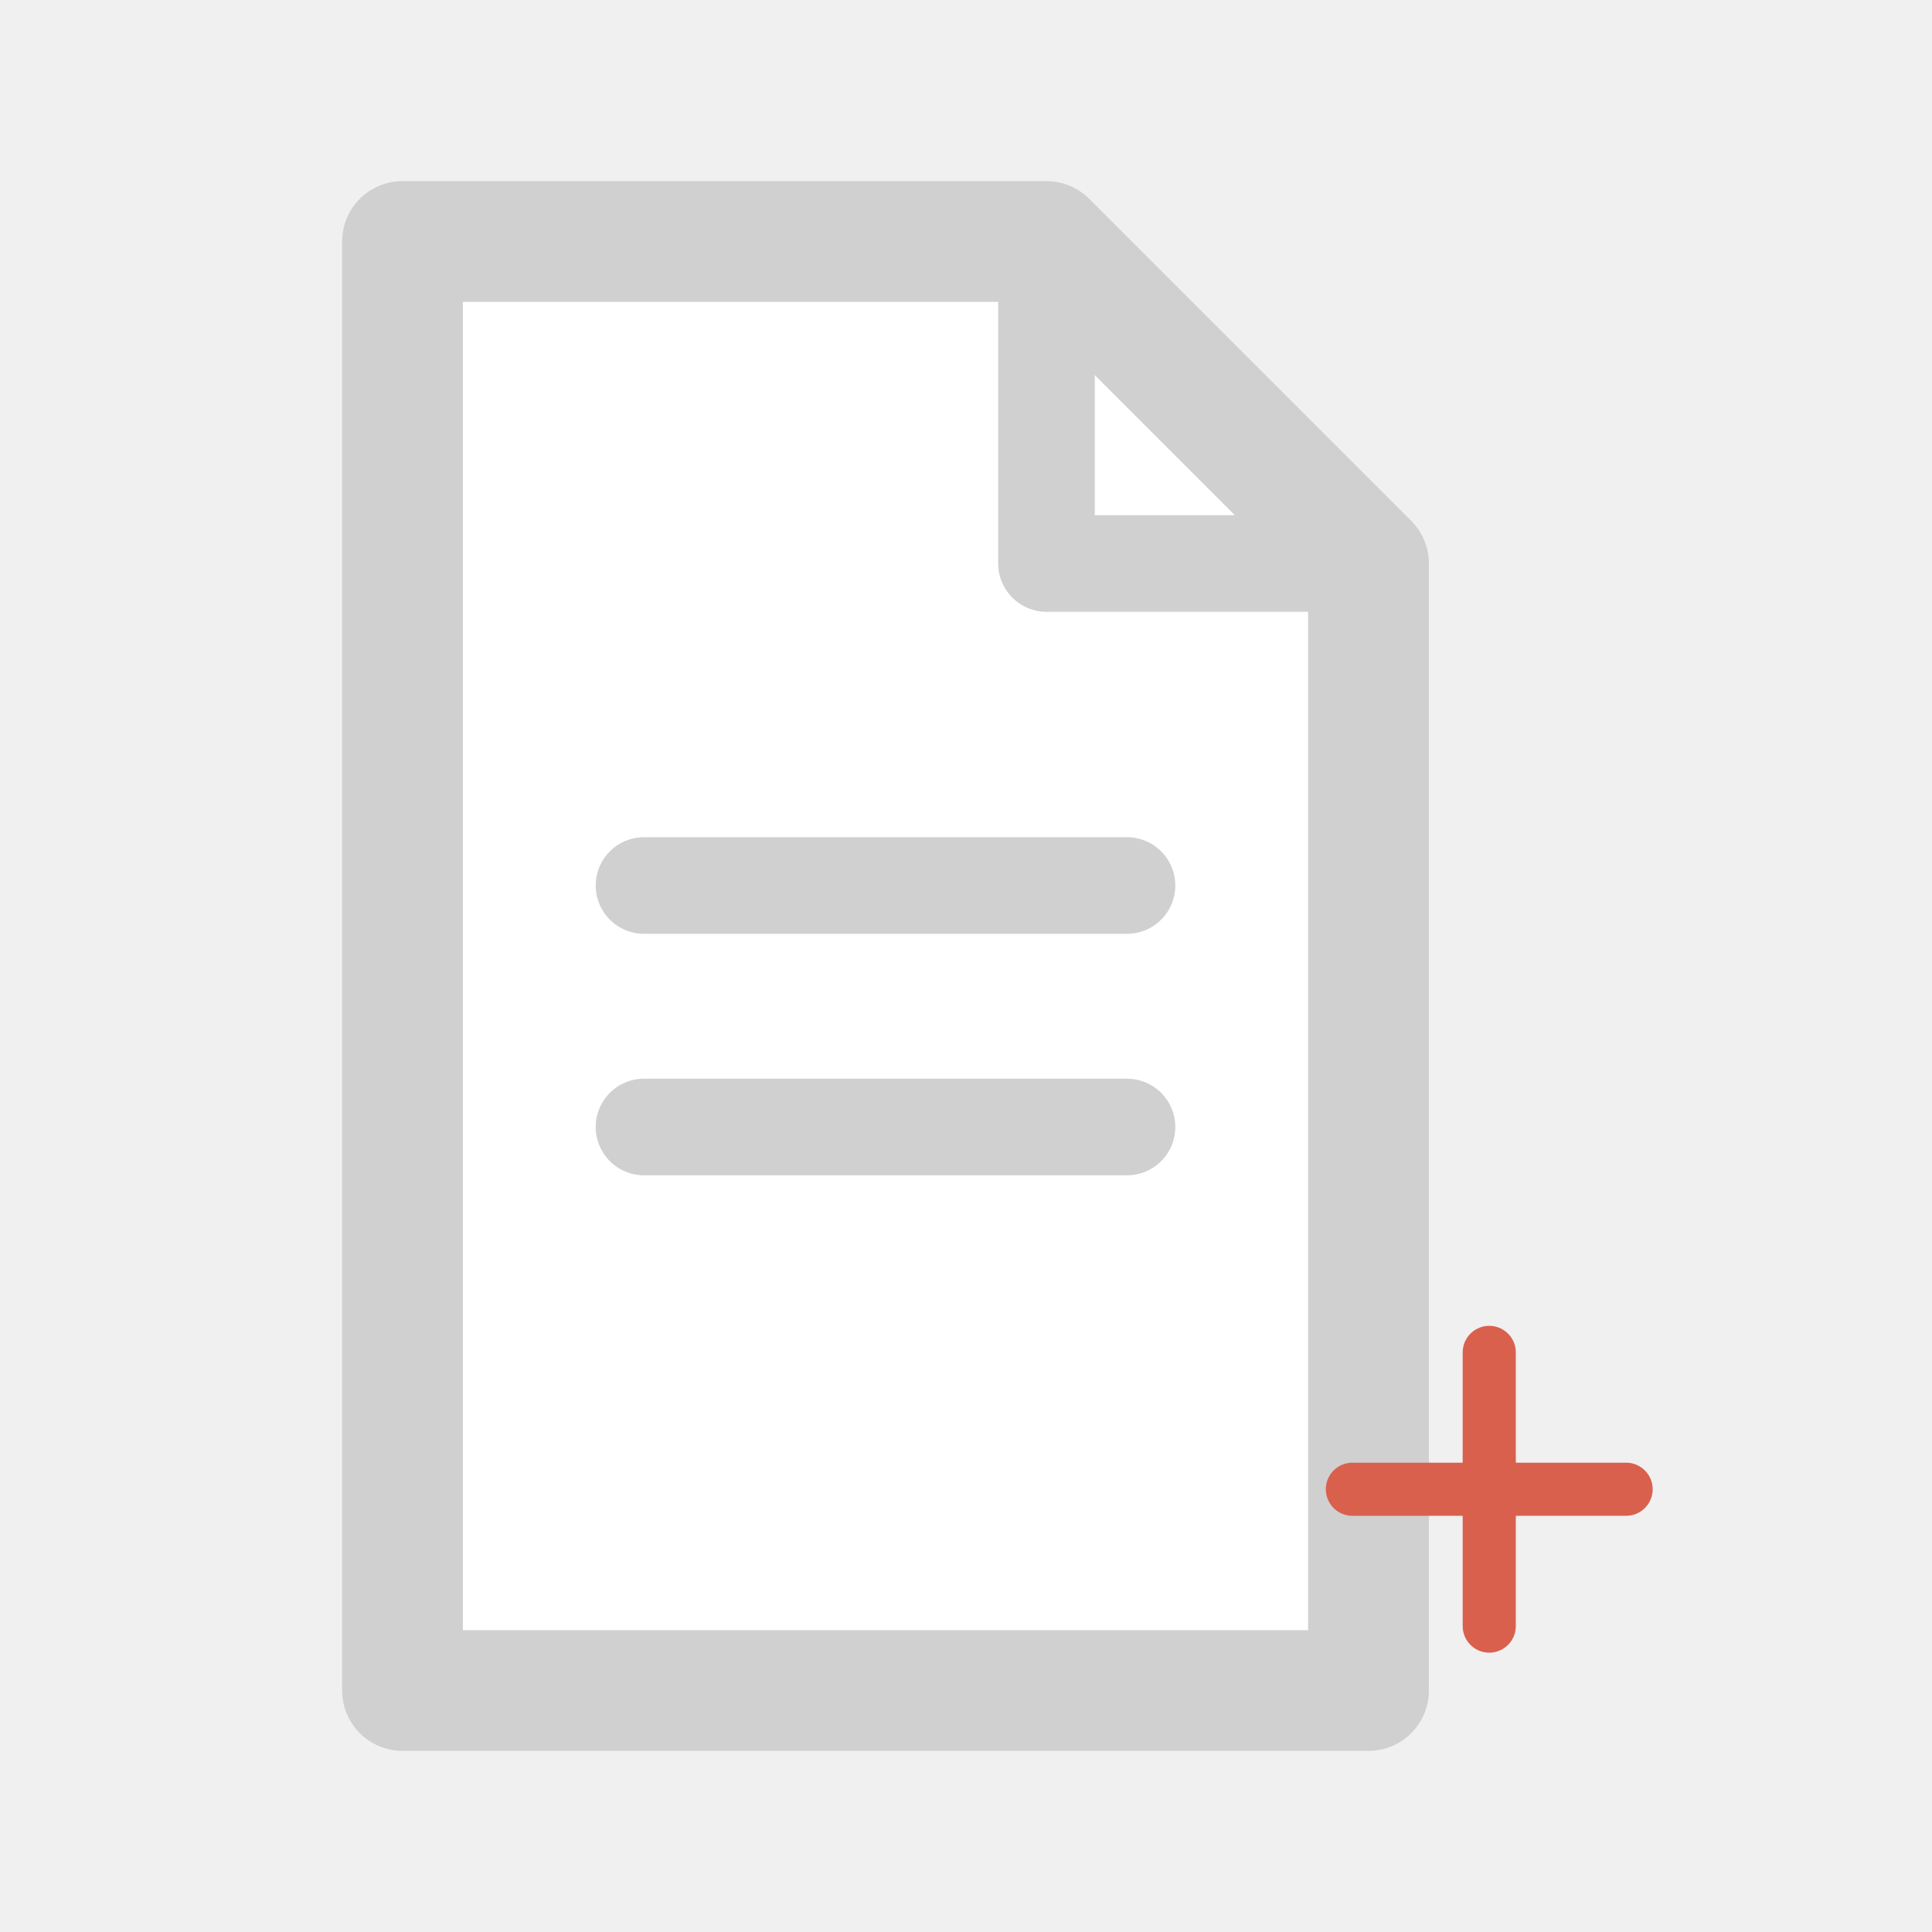
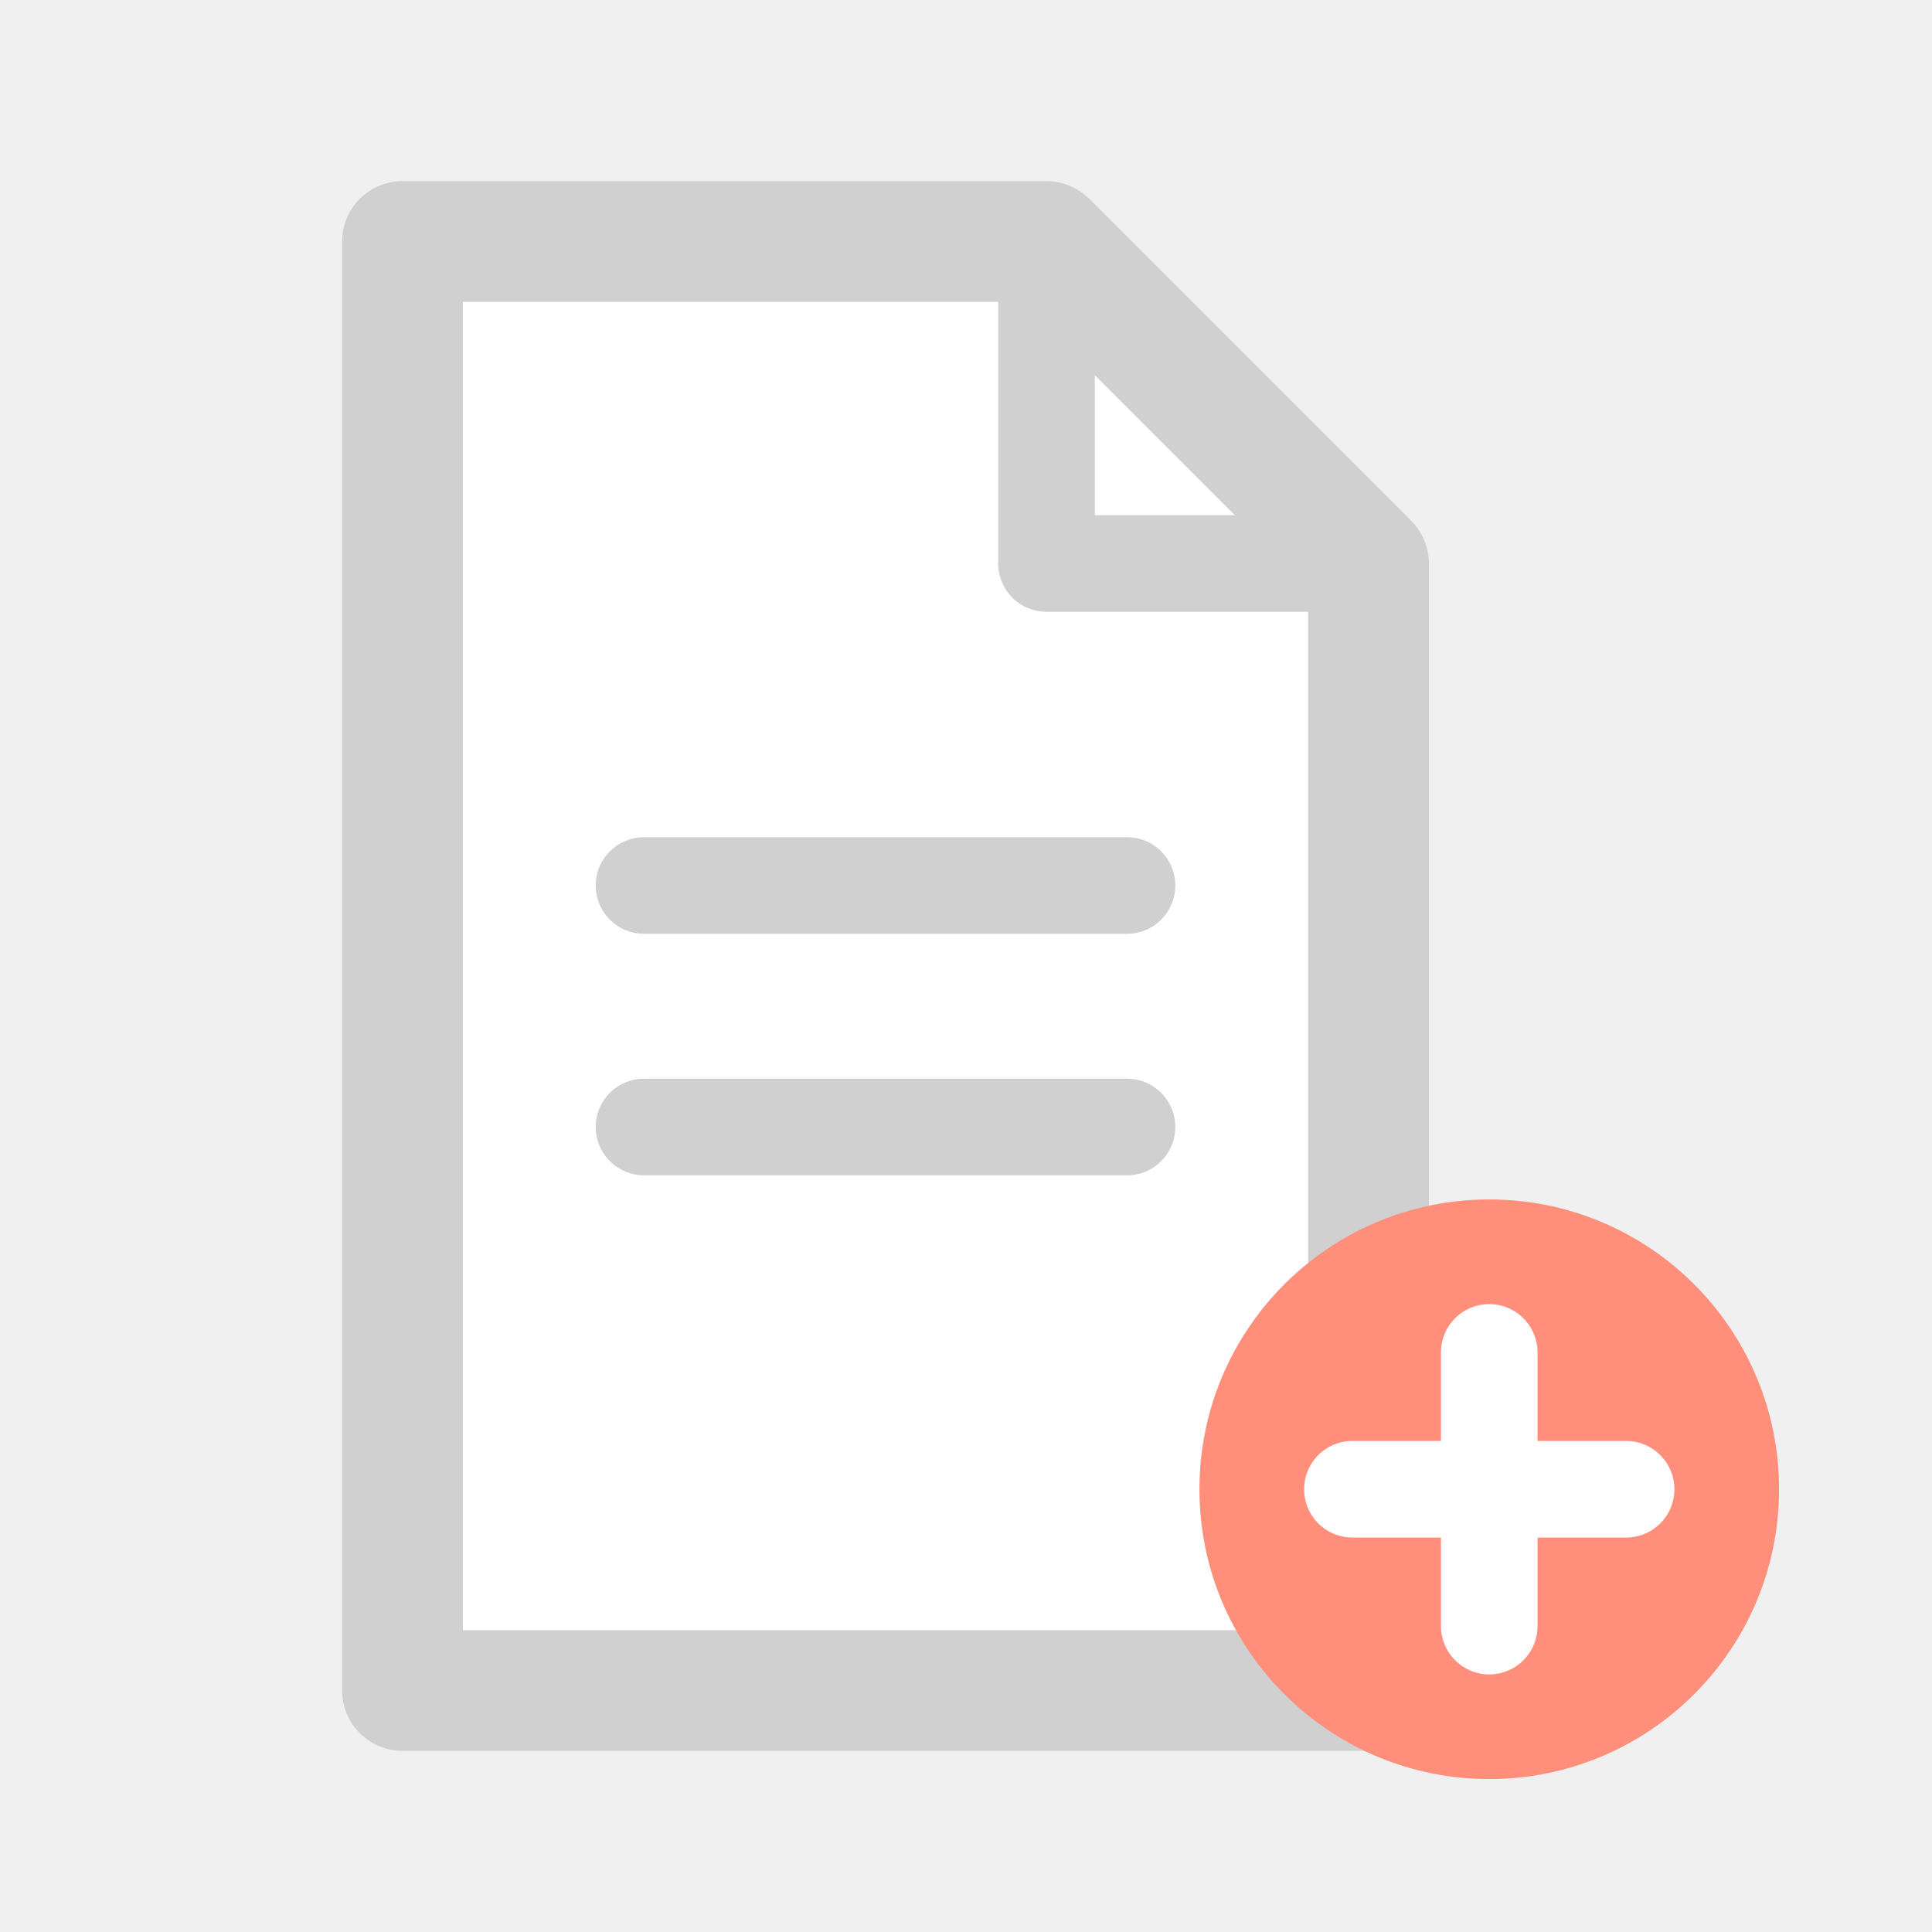
<svg xmlns="http://www.w3.org/2000/svg" viewBox="0 0 24 24" width="24" height="24">
  <g stroke-linecap="round" stroke-linejoin="round">
    <polygon points="5,3 13,3 17,7 17,21 5,21" fill="#FFFFFF" stroke="#D0D0D0" stroke-width="1.5" />
    <polyline points="13,3 13,7 17,7" fill="none" stroke="#D0D0D0" stroke-width="1.2" />
    <line x1="8" y1="11" x2="14" y2="11" fill="none" stroke="#D0D0D0" stroke-width="1.2" />
    <line x1="8" y1="14" x2="14" y2="14" fill="none" stroke="#D0D0D0" stroke-width="1.2" />
-     <line x1="16.8" y1="18.5" x2="20.2" y2="18.5" fill="none" stroke="#D9604D" stroke-width="0.66" />
-     <line x1="18.5" y1="16.8" x2="18.5" y2="20.2" fill="none" stroke="#D9604D" stroke-width="0.66" />
+     <circle cx="18.5" cy="18.5" r="3.6" fill="#FF8E7B" />
+     <line x1="16.8" y1="18.5" x2="20.2" y2="18.5" fill="none" stroke="#FFFFFF" stroke-width="1.2" />
+     <line x1="18.5" y1="16.8" x2="18.5" y2="20.2" fill="none" stroke="#FFFFFF" stroke-width="1.2" />
  </g>
</svg>
